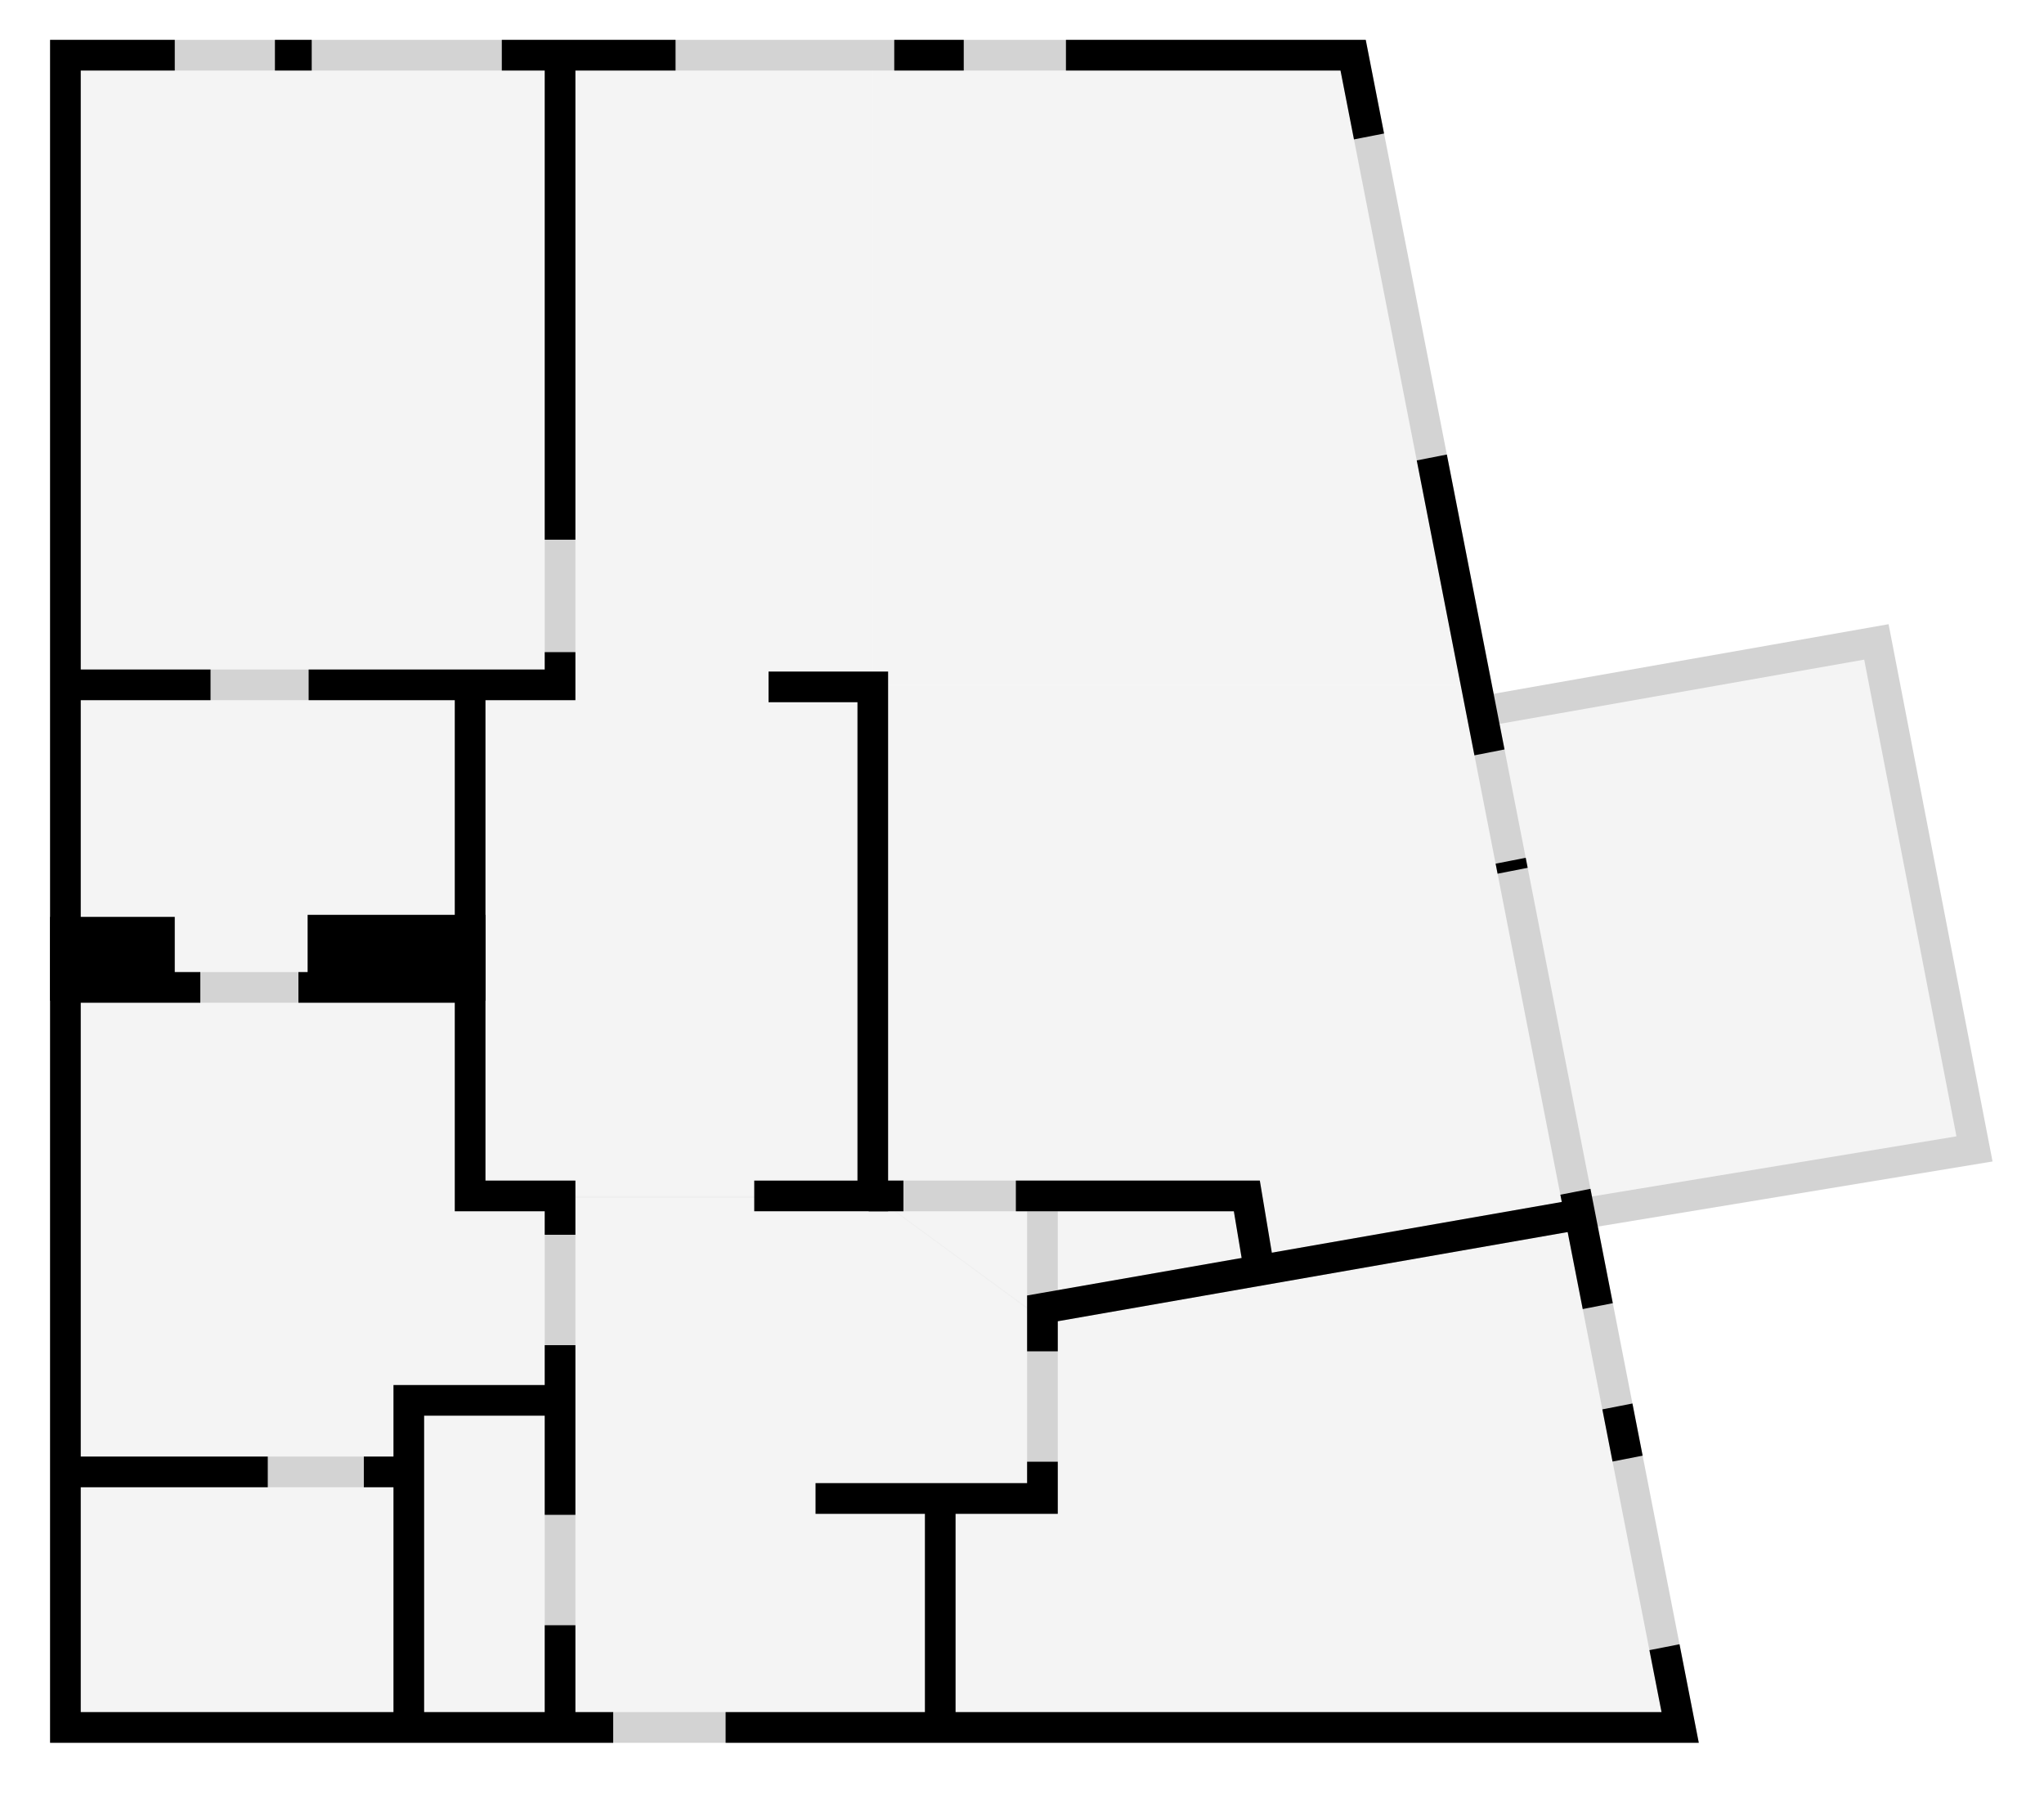
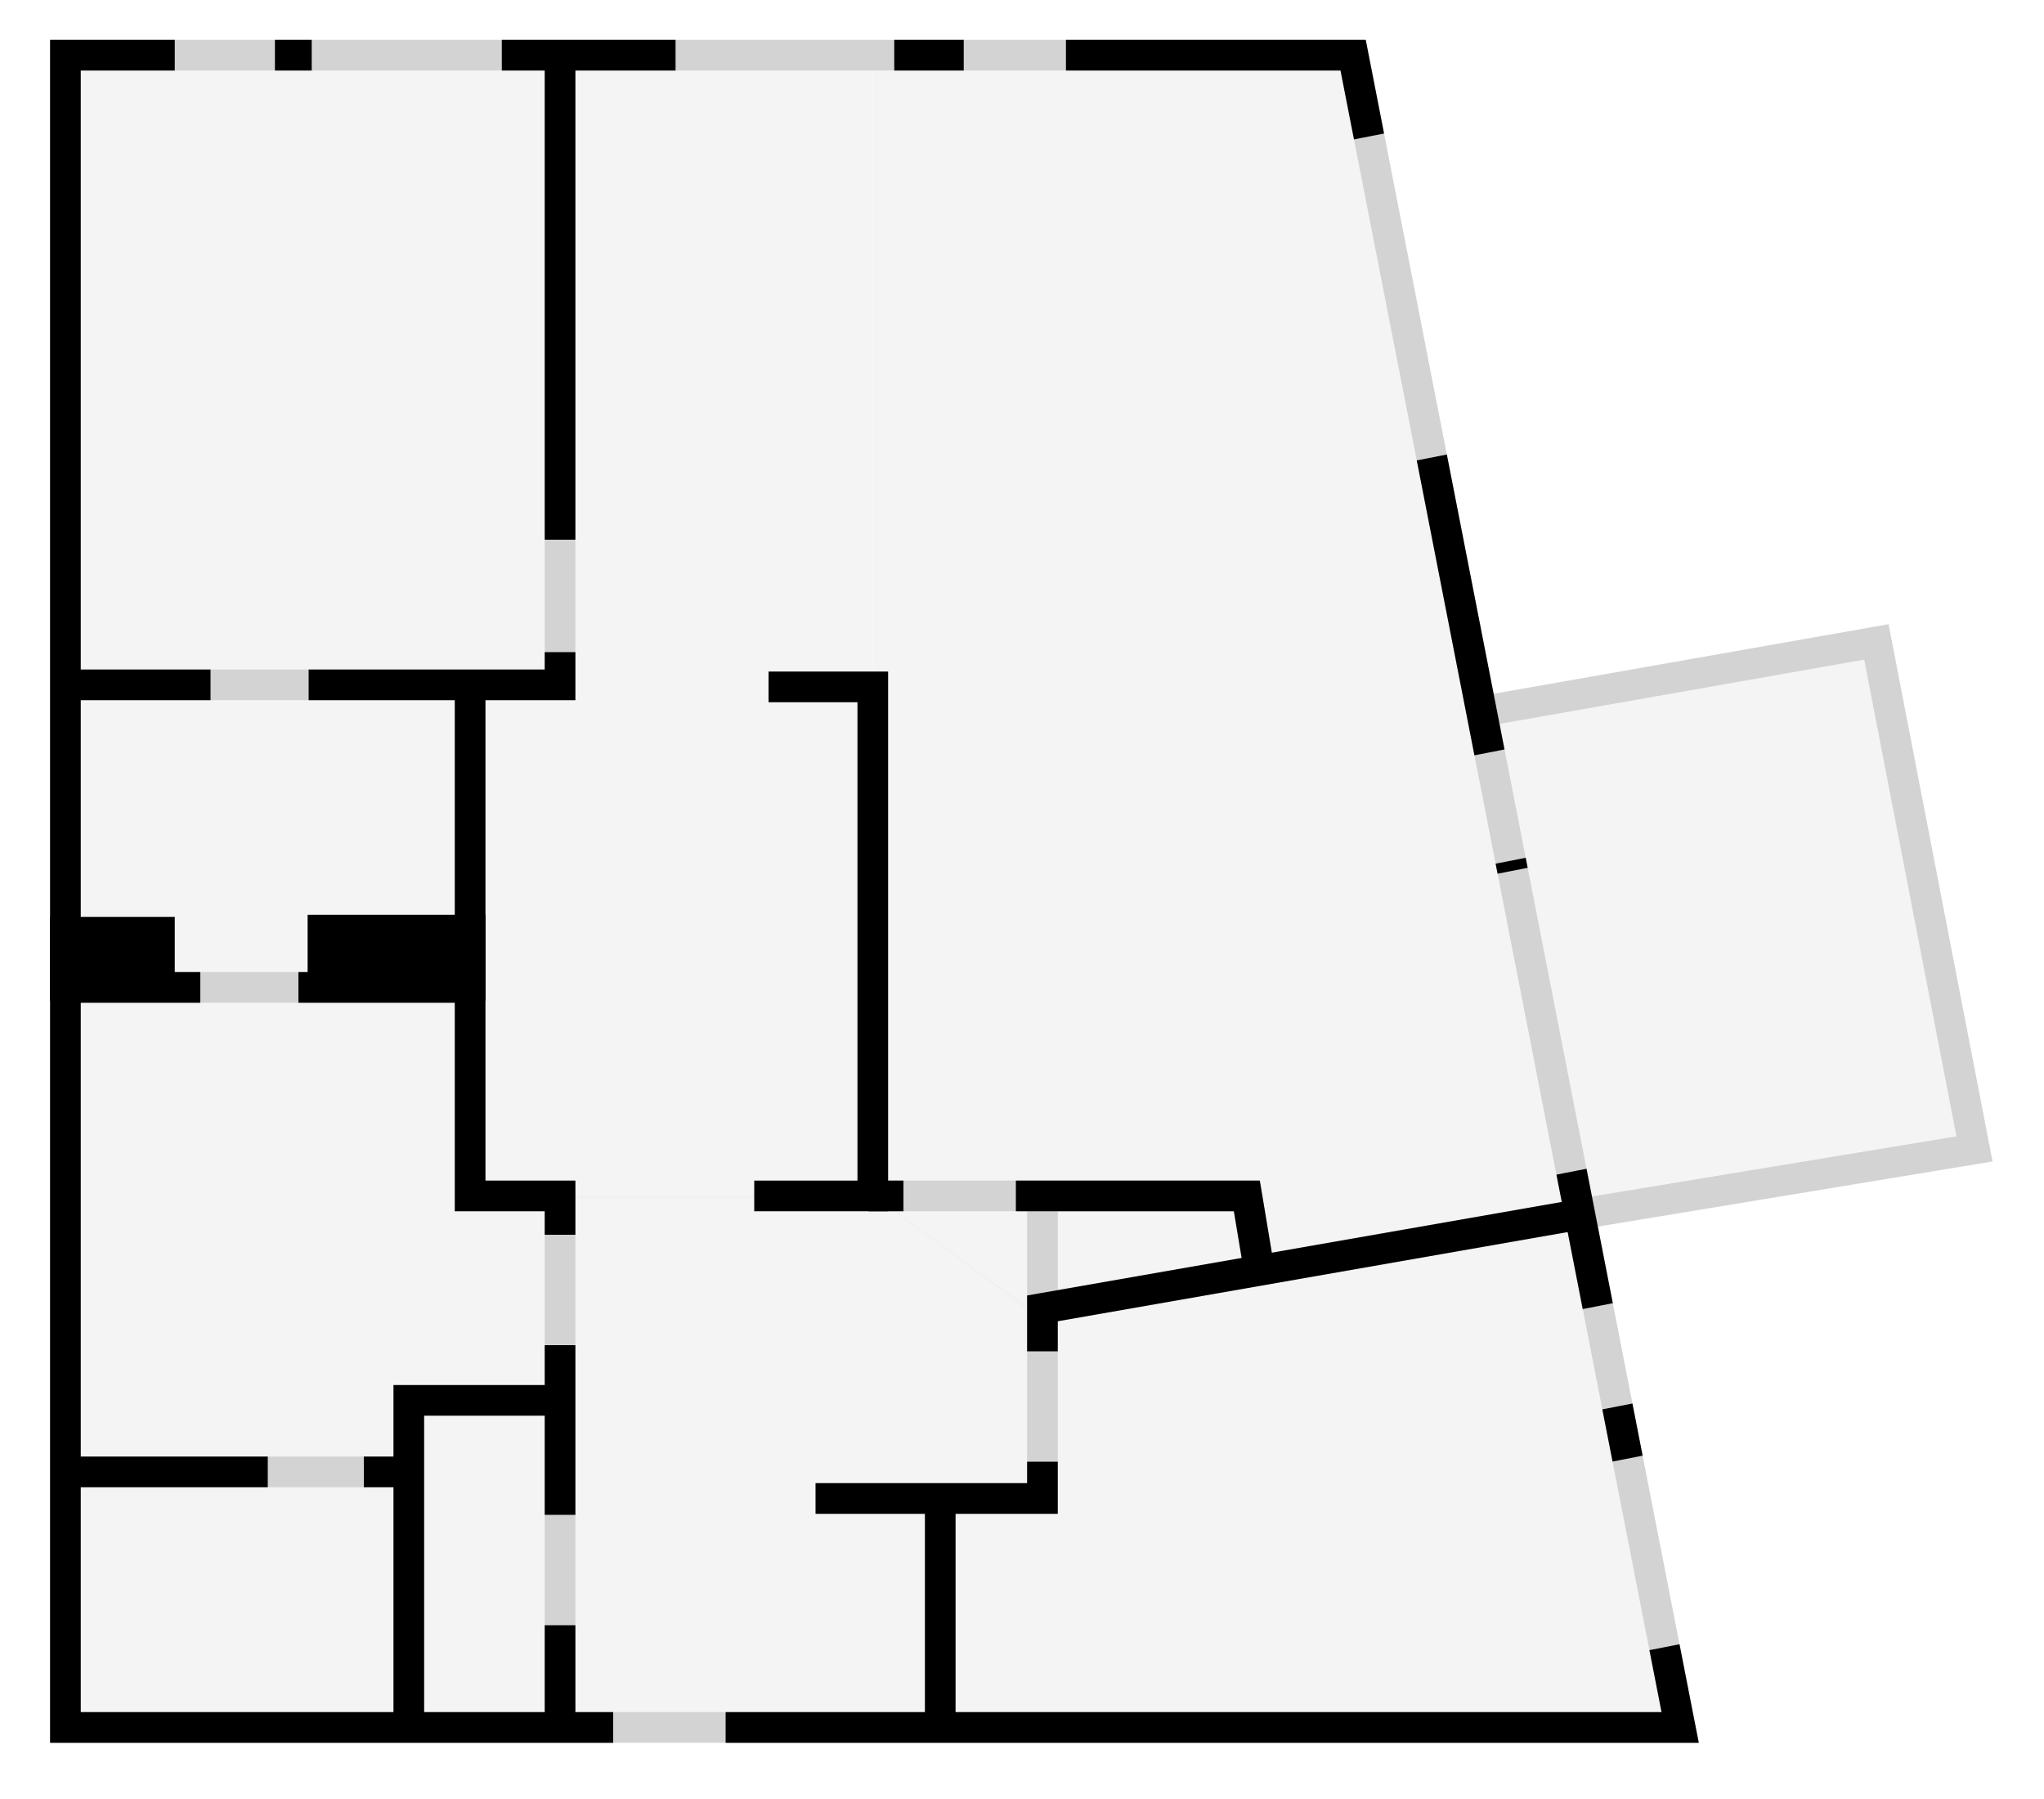
<svg xmlns="http://www.w3.org/2000/svg" version="1.1" baseProfile="full" viewBox="0 0 1000 880" preserveAspectRatio="xMidYMid meet">
  <style type="text/css">
    .wall {
      stroke: black;
      stroke-width: 15;
      fill: transparent;
      stroke-linecap: butt;
      stroke-linejoin: miter;
      pointer-events: none; /* even though walls are rendered on top of other things, make them click-through */
    }
    .wall.filled {
      fill: black;
    }
    .wall.underline {
      stroke: lightgray;
    }
    .region {
      opacity: 0.5;
      fill: #eaeaea;
    }
    .region:hover {
      opacity: 0.8;
    }
    .region[lightening-on] {
      fill: yellow;
    }
  </style>
  <path class="region" lightening-id="144991" d="M 32 27 h 243 v 307 h -243 Z" />
  <path class="region" lightening-id="191614" d="M 32 335 h 198 v 148 h -198 Z" />
  <path class="region" lightening-id="191616" d="M 32 483 h 198 v 104 h 45 v 99 h -76 v 35 h -167 Z" />
  <path class="region" d="M 32 720 h 168 v 127 h -168 Z" />
  <path class="region" lightening-id="191617" d="M 200 685 h 74 v 161 h -74 Z" />
  <path class="region" lightening-id="147734" d="M 274 585 h 154 l 82 60 v 90 h -51 v 113 h -185 Z" />
  <path class="region" lightening-id="191624" d="M 229 334 h 198 v 252 h -197 Z" />
  <path class="region" lightening-id="191615" d="M 274 27 h 153 v 307 h -153 Z" />
  <path class="region" lightening-id="191612" d="M 427 27 h 235 l 60 308 h -295 Z" />
  <path class="region" lightening-id="191620" d="M 427 335 h 295 l 51 260 l -264 50 l -83 -61 Z" />
  <path class="region" lightening-id="173261" d="M 510 641 l 263 -48 l 49 253 h -362 v -113 h 50 Z" />
  <path class="region" lightening-id="191619" d="M 725 349 l 192 -36 l 50 249 l -195 33 Z" />
  <path class="wall underline" d="M 32 27 v 818 h 790 L 662 27 Z" />
  <path class="wall underline" d="M 274 27 v 308 h -241" />
  <path class="wall underline" d="M 230 335 v 250 h 44 v 260" />
  <path class="wall underline" d="M 32 483 h 198" />
  <path class="wall underline" d="M 32 720 h 168" />
  <path class="wall underline" d="M 773 594 l -263 46 v 93 h -111" />
  <path class="wall underline" d="M 725 348 l 193 -34 l 48 248 l -194 32" />
  <path class="wall underline" d="M 425 585 h 185 l 6 36" />
  <path class="wall underline" d="M 510 583 v 60" />
-   <path class="wall" d="M 32 27 v 818 h 790 L 662 27 Z" stroke-dasharray="1086 55 507 94 26 50 57 160 5 54 147 160 181 50 34 107 85 93 18 49" />
+   <path class="wall" d="M 32 27 v 818 h 790 L 662 27 Z" stroke-dasharray="1086 55 507 94 26 50 67 150 5 54 147 160 181 50 34 107 85 93 18 49" />
  <path class="wall" d="M 274 27 v 308 h -241" stroke-dasharray="237 55 139 48" />
  <path class="wall" d="M 230 335 v 250 h 44 v 260" stroke-dasharray="313 54 83 54" />
  <path class="wall filled" d="M 32 456 h 46 v 26 h -46 Z" />
  <path class="wall filled" d="M 158 482 v -27 h 72 v 27 Z" />
  <path class="wall" d="M 32 483 h 198" stroke-dasharray="66 48 100" />
  <path class="wall" d="M 32 720 h 168" stroke-dasharray="99 47" />
  <path class="wall" d="M 273 685 h -73 v 160" />
  <path class="wall" d="M 376 336 h 51 v 249 h -58" />
  <path class="wall" d="M 773 594 l -263 46 v 93 h -111" stroke-dasharray="288 54" />
  <path class="wall" d="M 460 734 v 111" />
  <path class="wall" d="M 425 585 h 185 l 6 36" stroke-dasharray="17 55 170" />
</svg>
